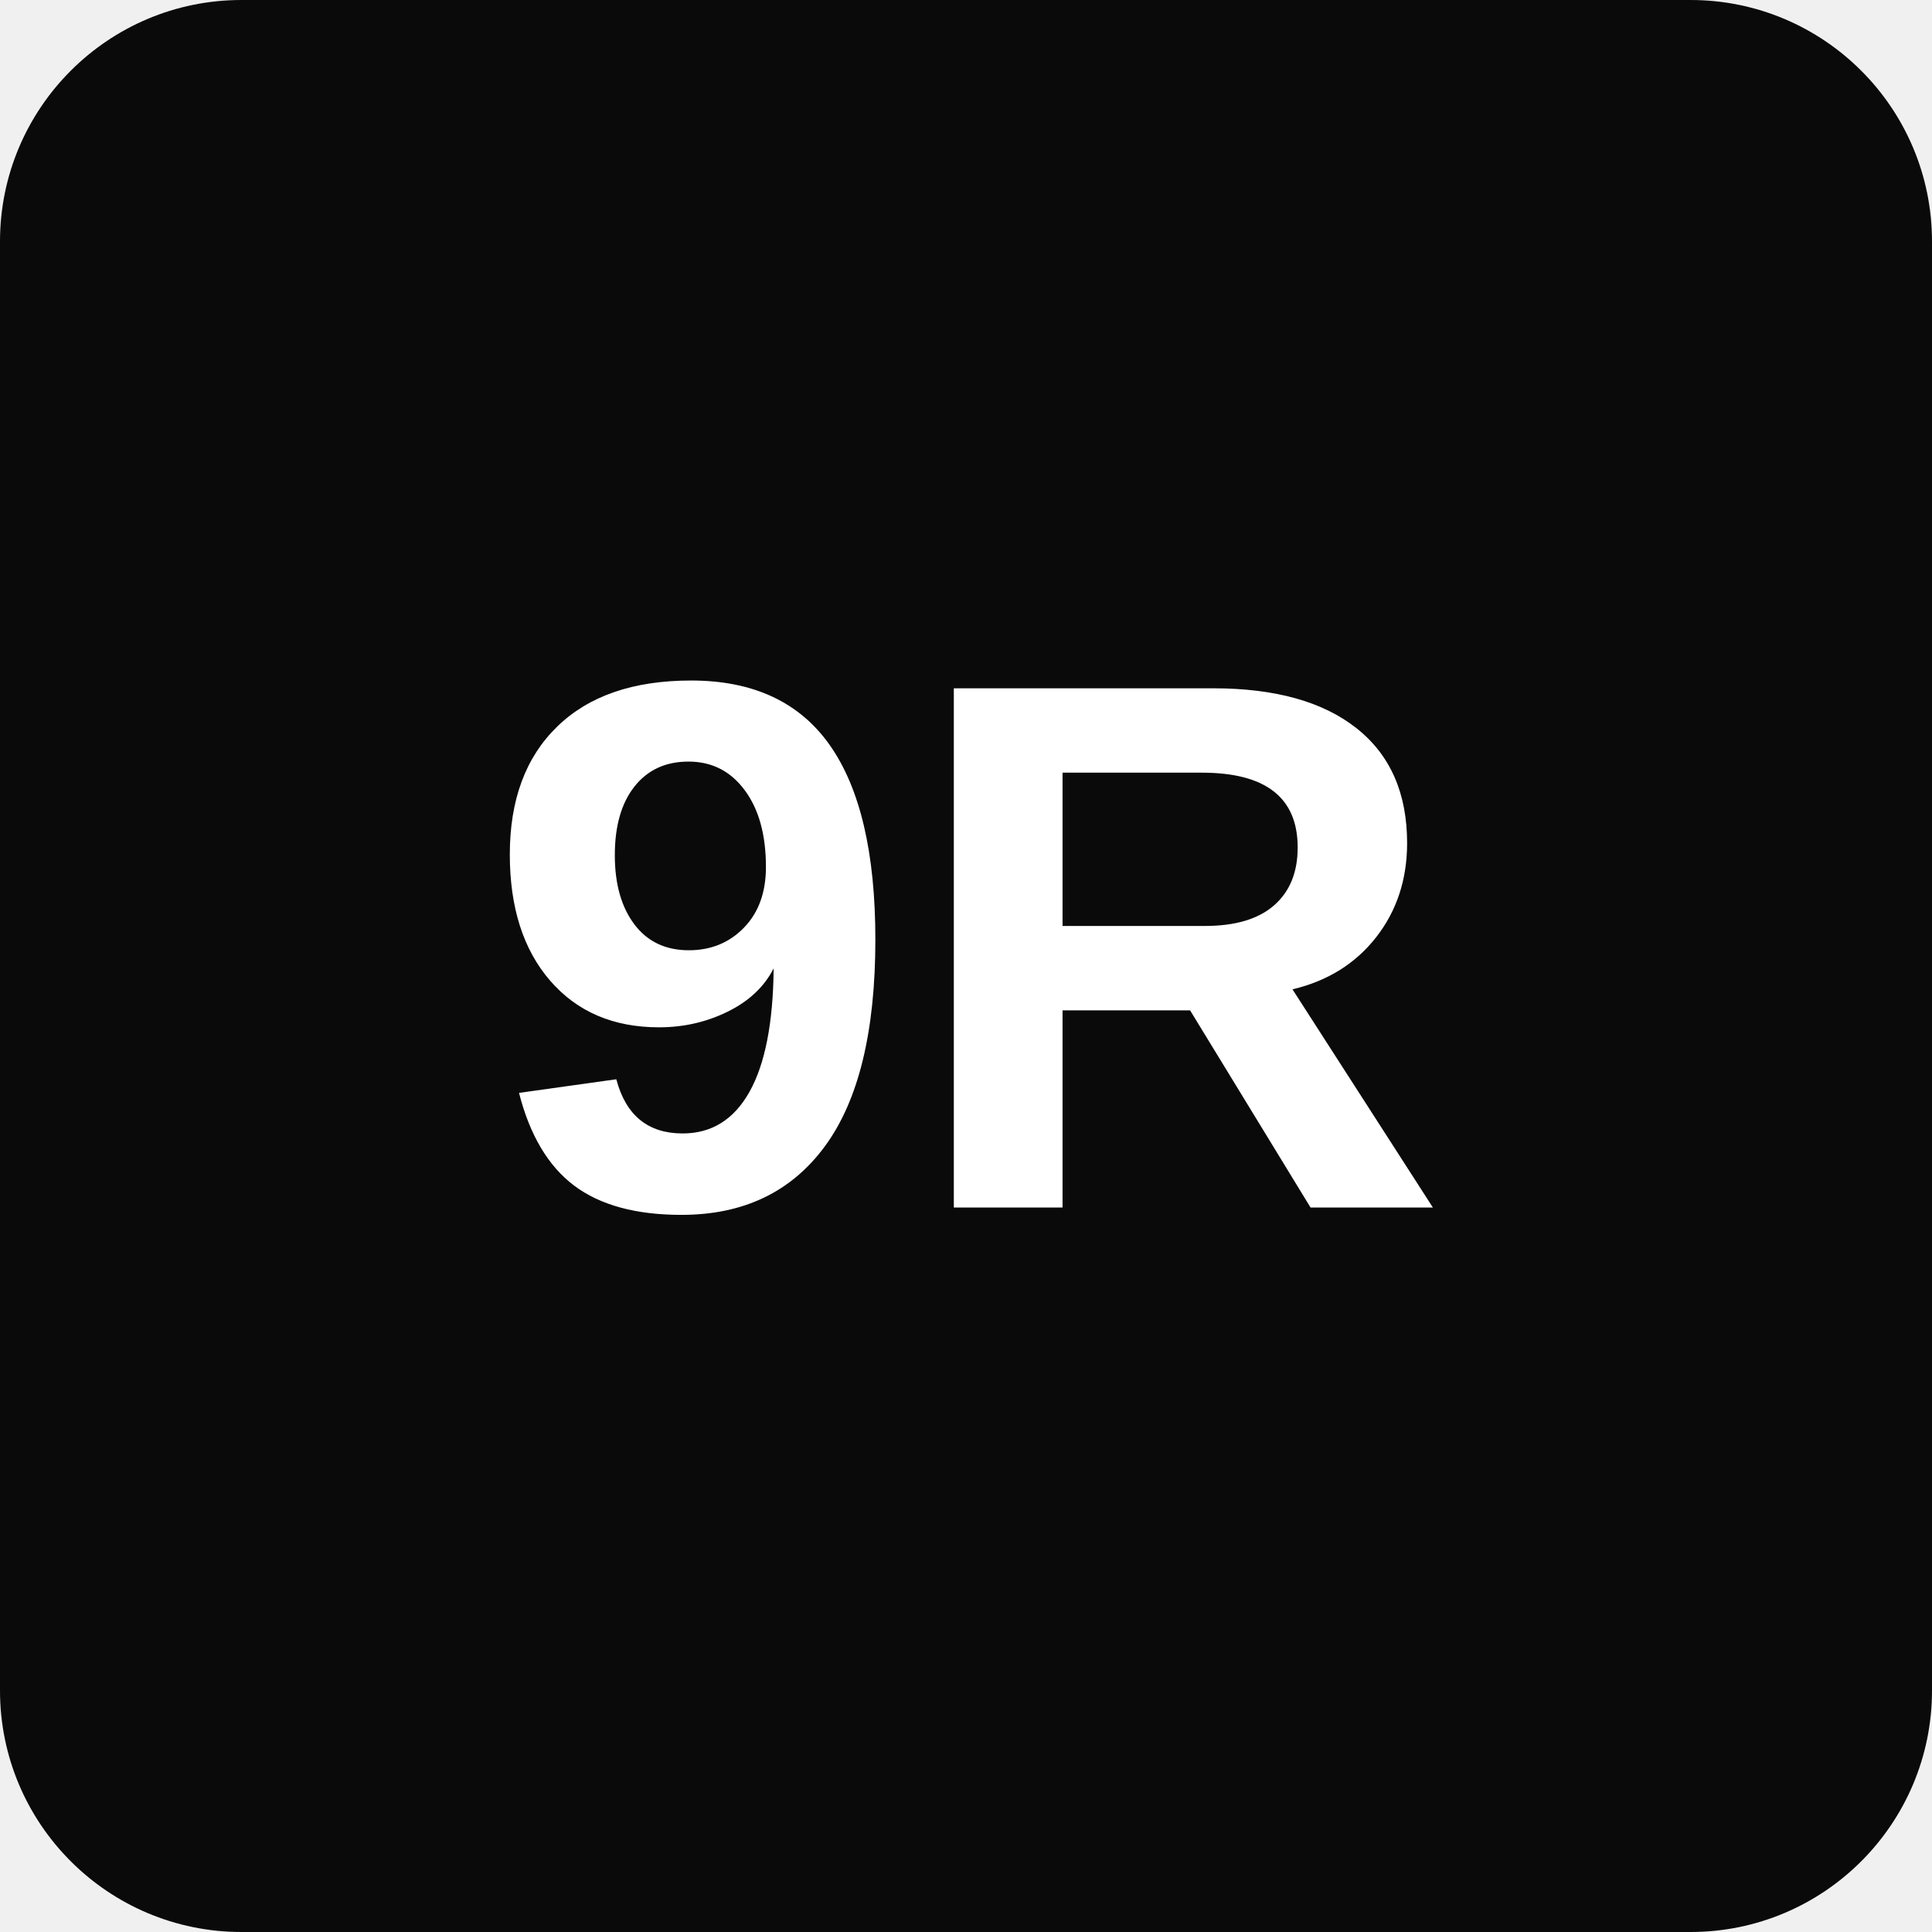
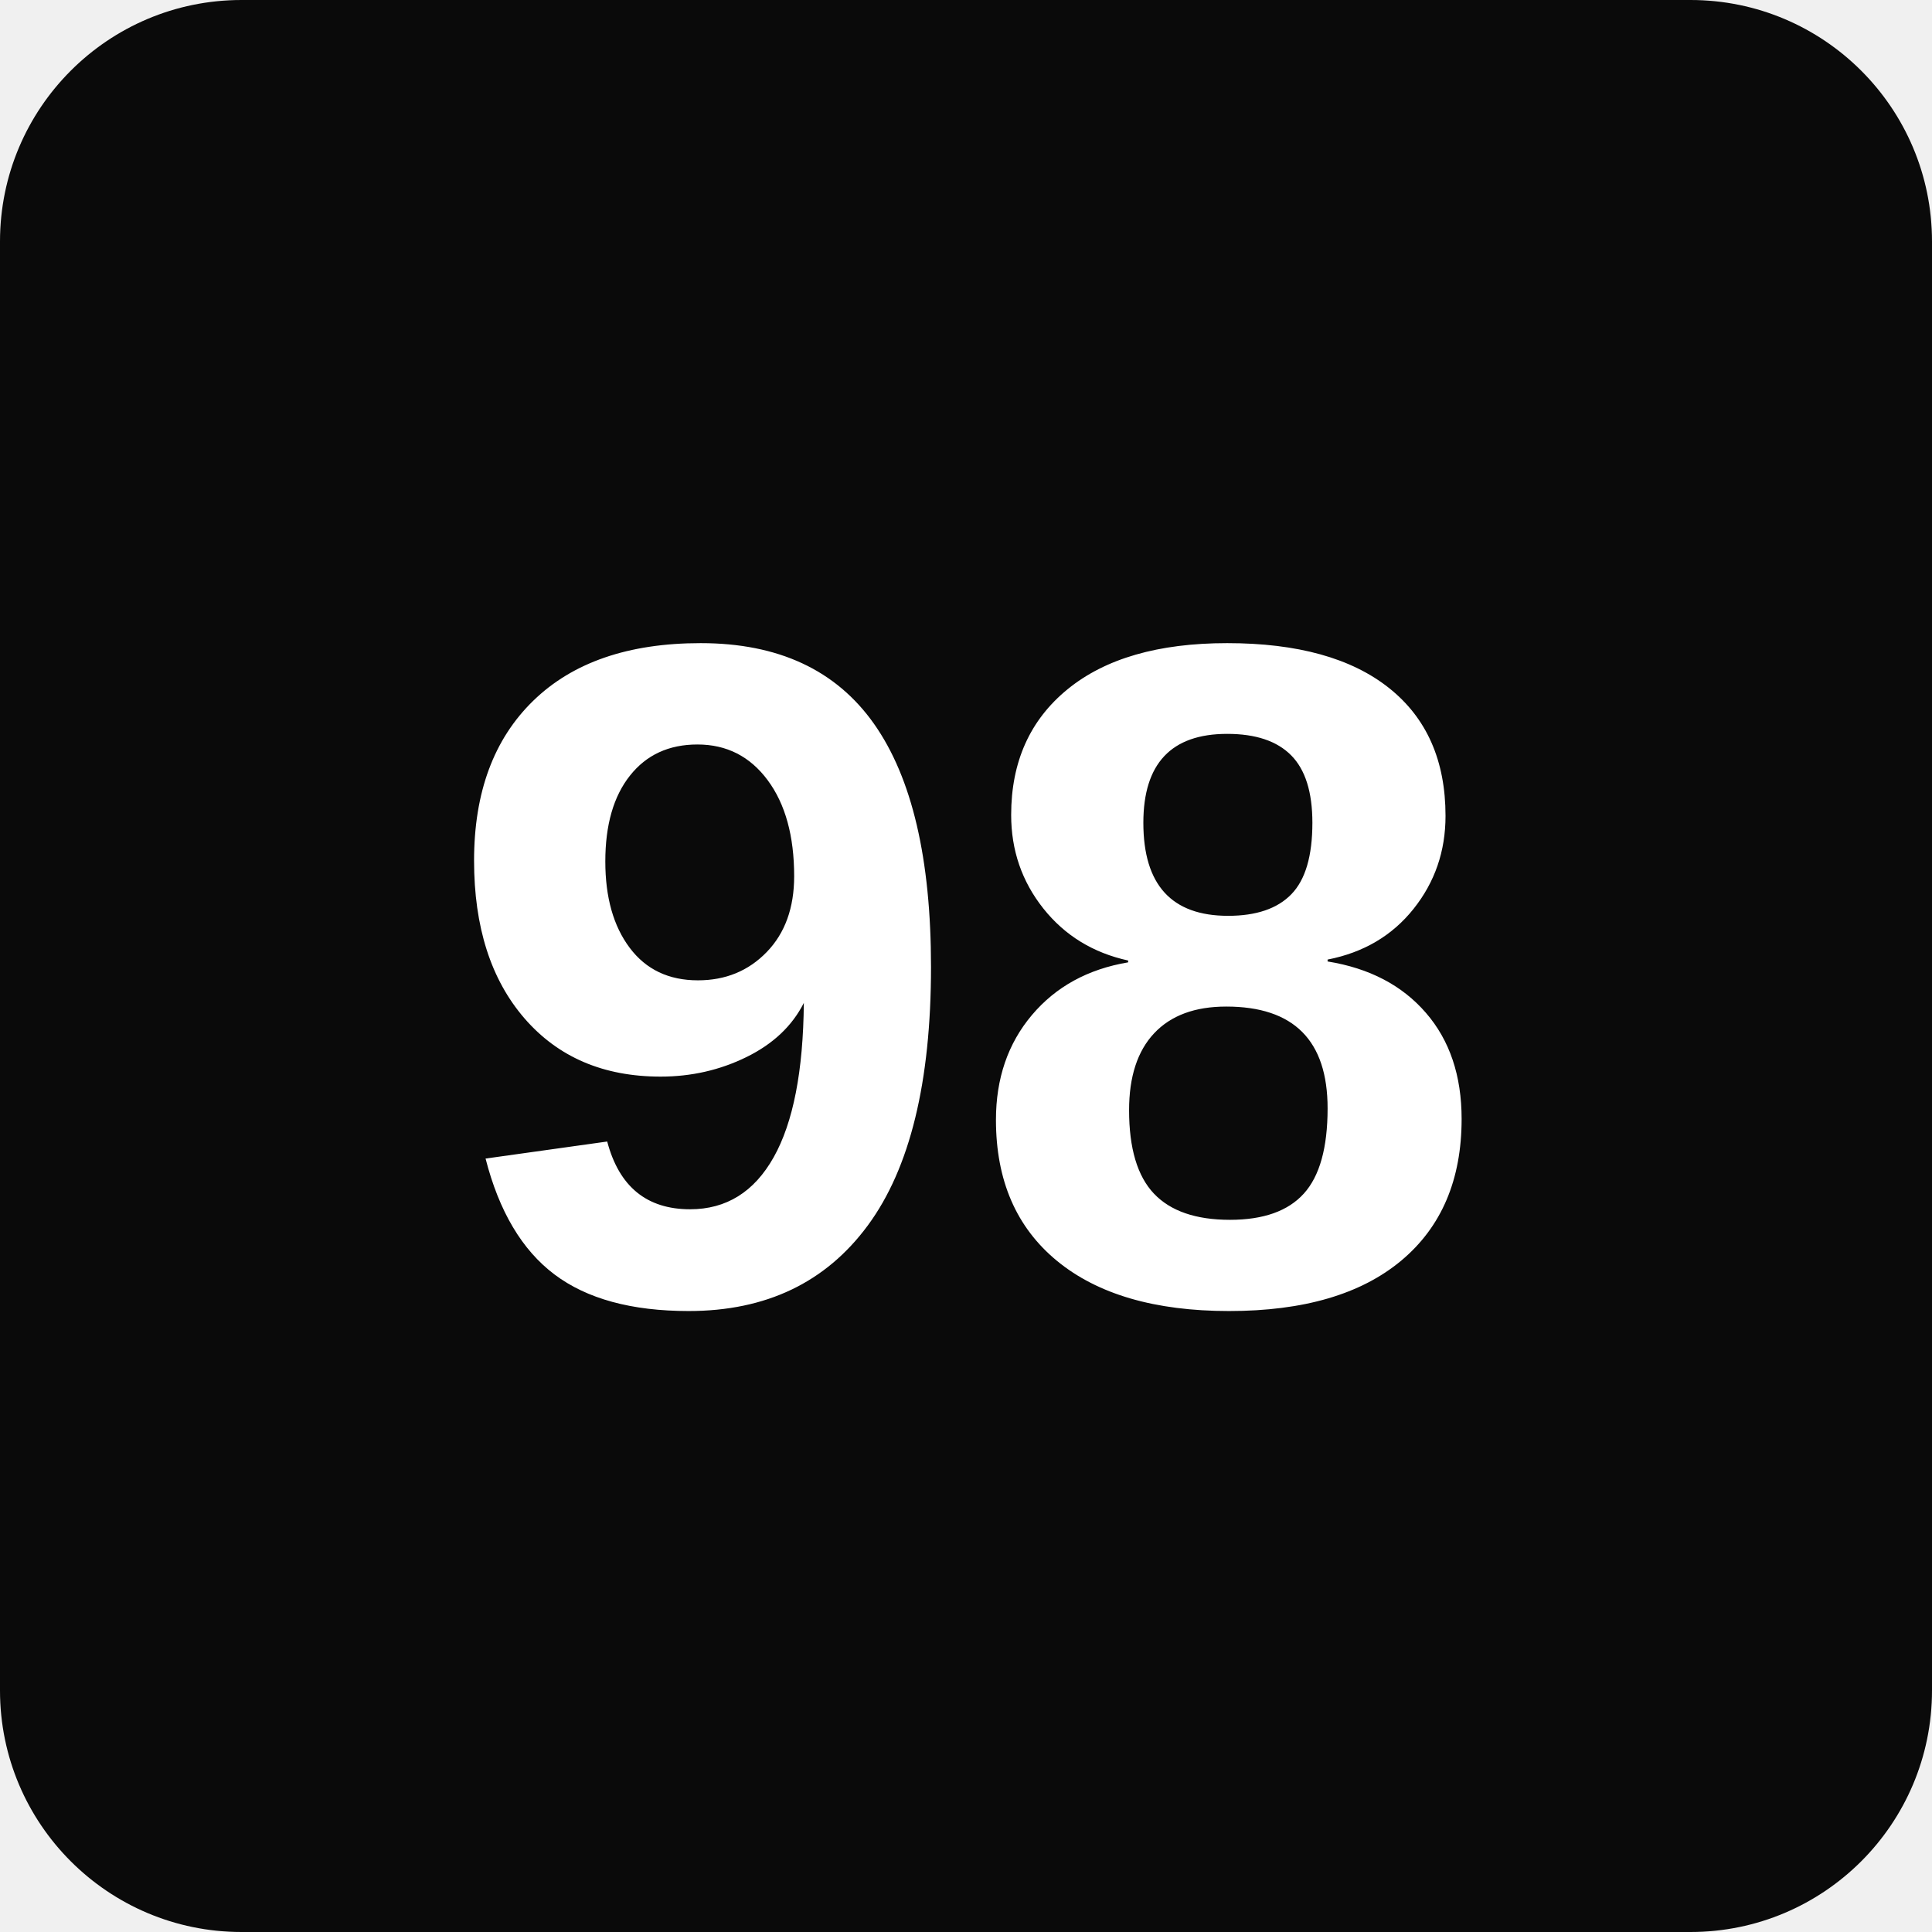
<svg xmlns="http://www.w3.org/2000/svg" width="512" height="512" viewBox="0 0 512 512">
  <rect width="512" height="512" rx="64" fill="#0a0a0a" />
-   <text x="256" y="320" font-family="Arial, sans-serif" font-size="200" font-weight="bold" fill="#ffffff" text-anchor="middle">9R</text>
+   <text x="256" y="345" font-family="Arial, sans-serif" font-size="250" font-weight="bold" fill="#ffffff" text-anchor="middle">98</text>
</svg>
